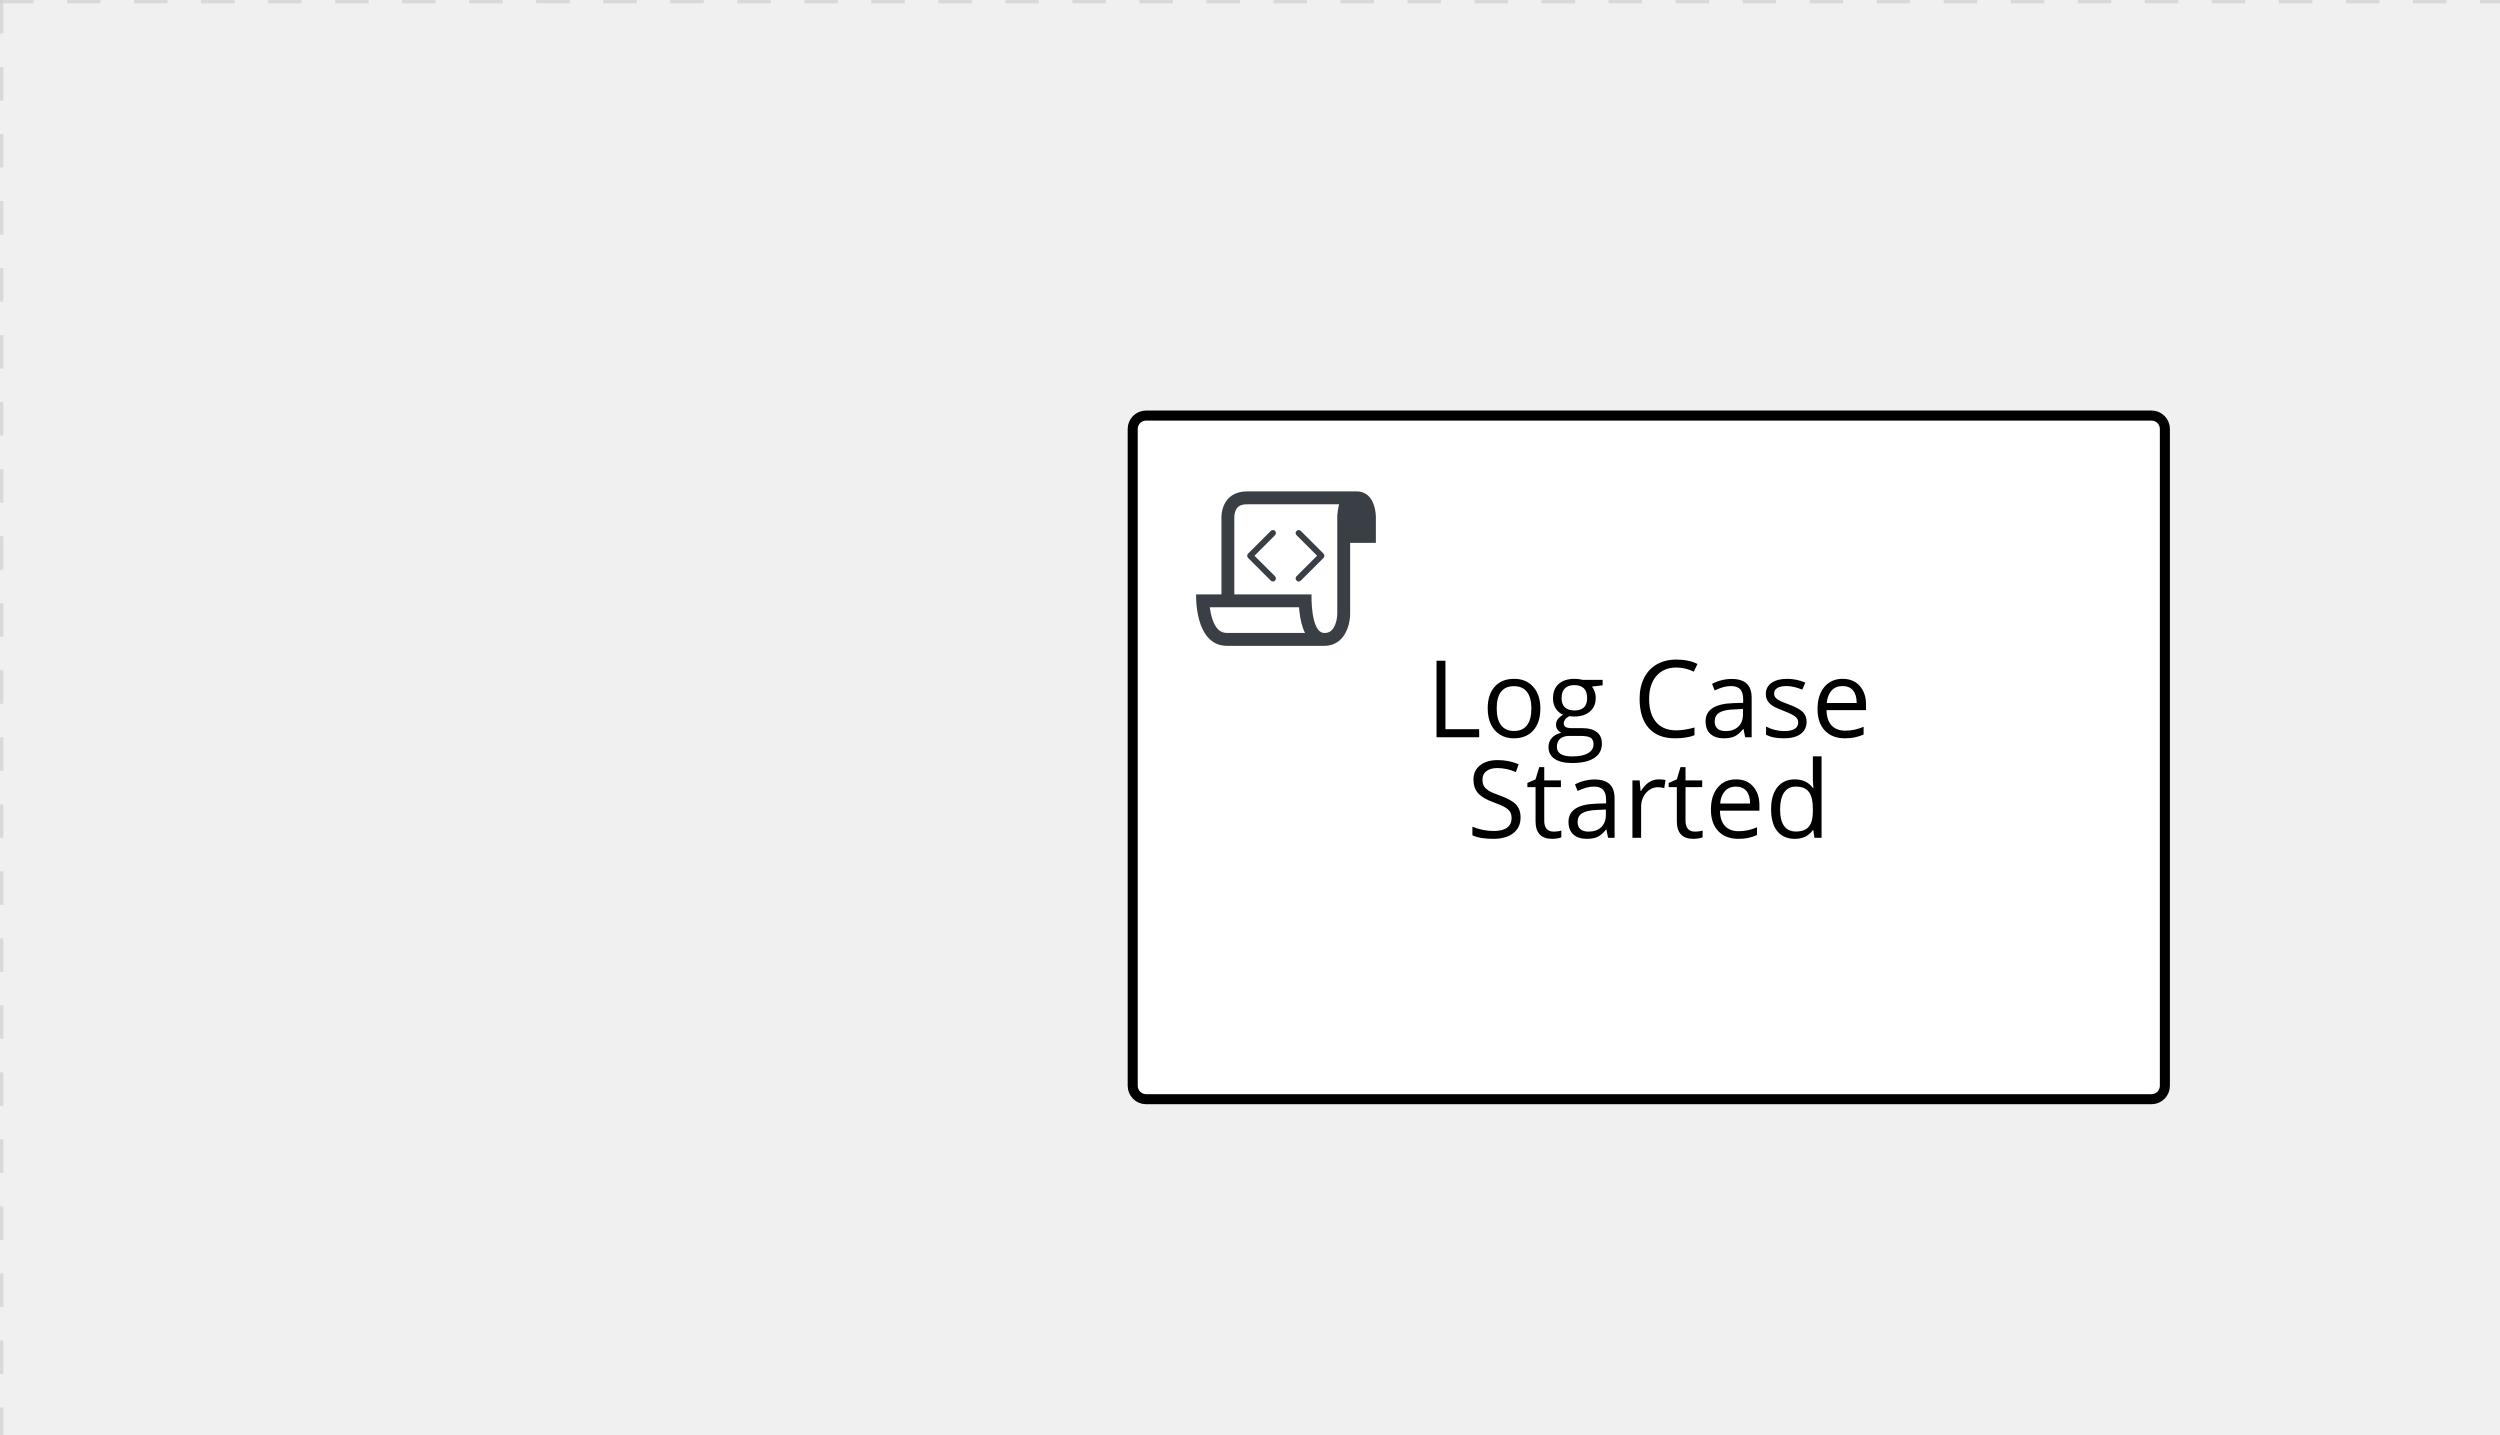
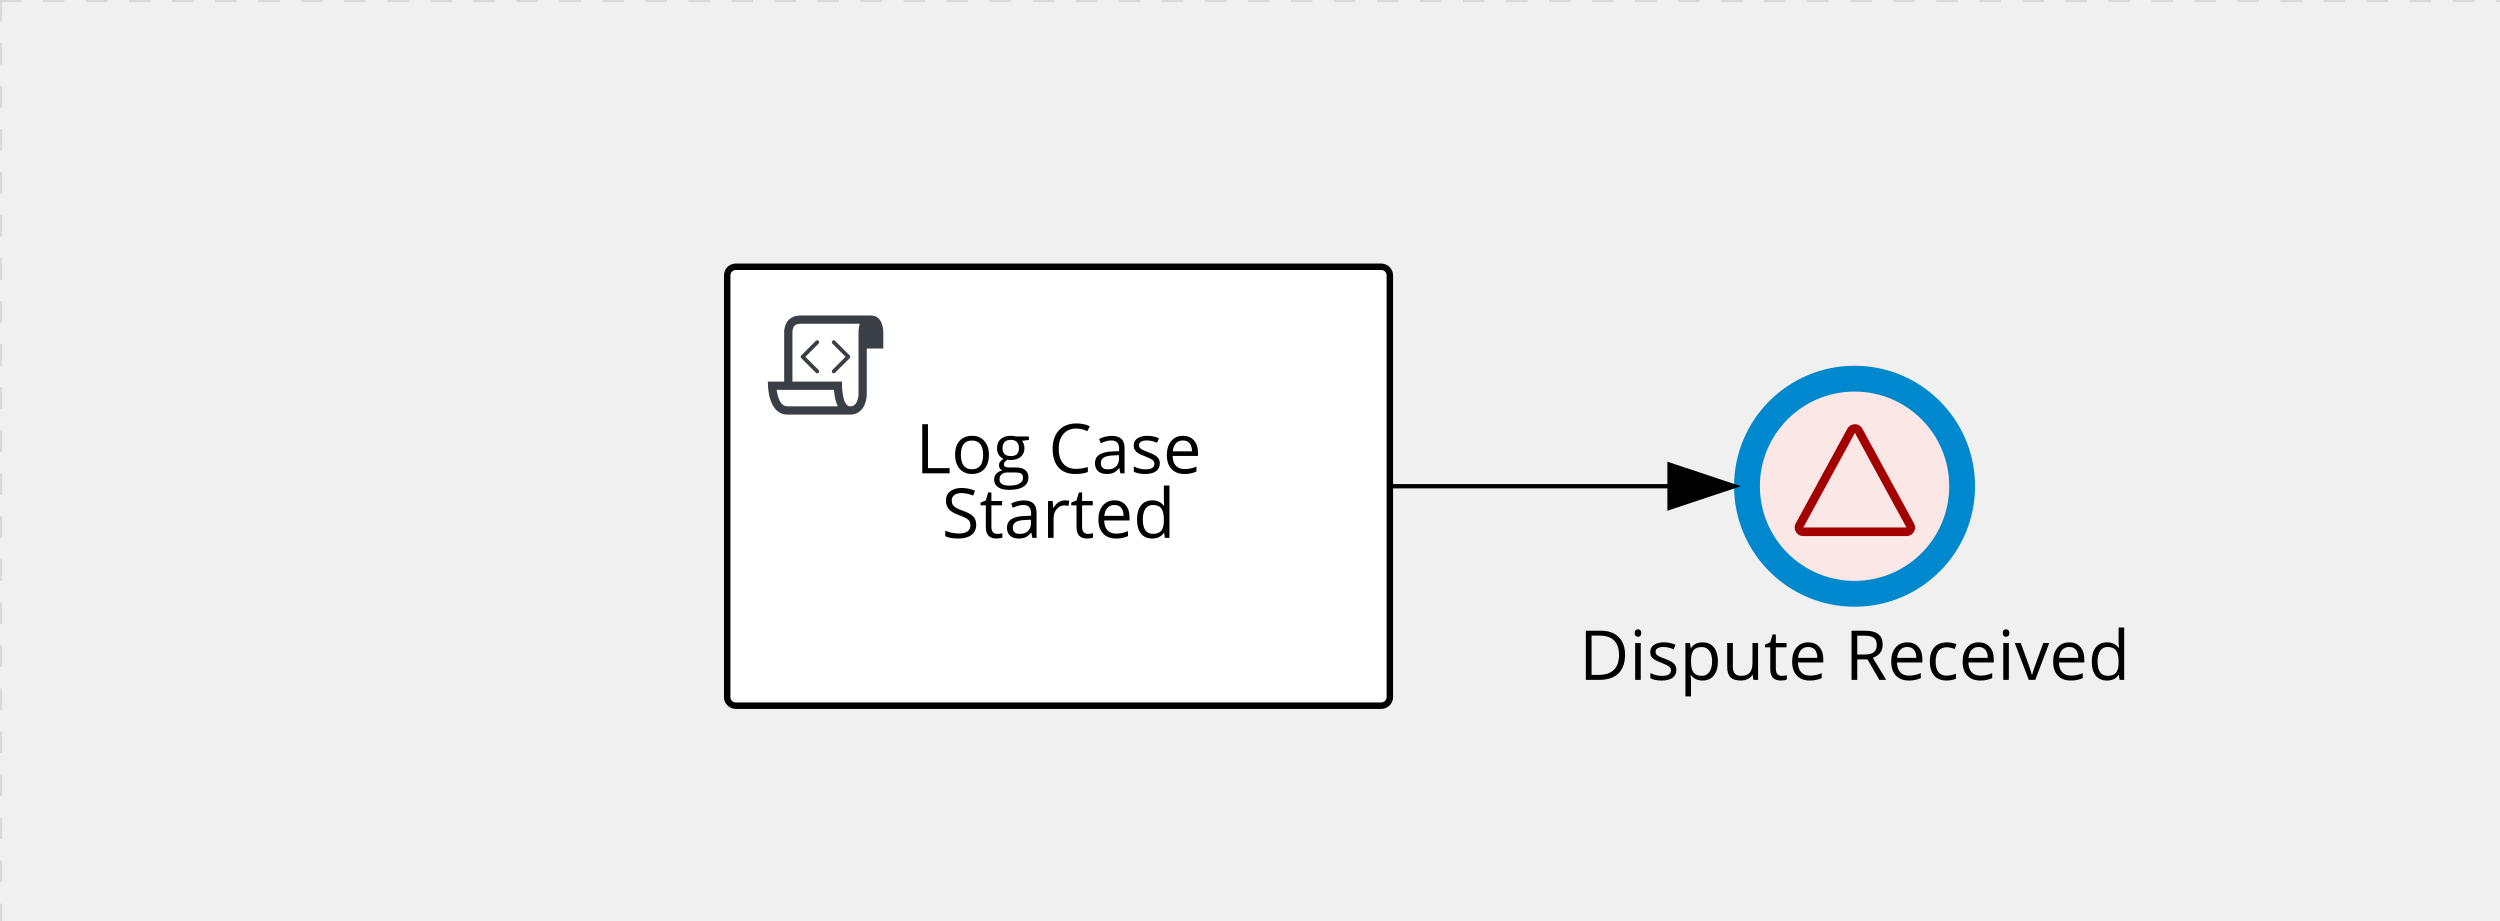
- <svg xmlns="http://www.w3.org/2000/svg" version="1.1" width="373" height="214" viewBox="0 0 373 214">
+ <svg xmlns="http://www.w3.org/2000/svg" version="1.1" width="581" height="214" viewBox="0 0 581 214">
  <defs />
  <g transform="matrix(1,0,0,1,0,0)">
    <g>
      <g>
        <g>
          <path fill="none" stroke="#d3d3d3" paint-order="fill stroke markers" d=" M 0 0 L 1200 0" stroke-miterlimit="10" stroke-opacity="0.8" stroke-dasharray="5" />
        </g>
        <g>
          <path fill="none" stroke="#d3d3d3" paint-order="fill stroke markers" d=" M 0 0 L 0 800" stroke-miterlimit="10" stroke-opacity="0.8" stroke-dasharray="5" />
        </g>
      </g>
      <g id="_130A13A7-9F19-4EB2-A084-FFA099027B1F" bpmn2nodeid="_130A13A7-9F19-4EB2-A084-FFA099027B1F" transform="matrix(1,0,0,1,169,62)">
        <g>
          <path fill="none" stroke="none" />
        </g>
        <g transform="matrix(1,0,0,1,0,0)">
          <path fill="#ffffff" stroke="none" id="_130A13A7-9F19-4EB2-A084-FFA099027B1F?shapeType=BACKGROUND" paint-order="stroke fill markers" d=" M 2 0 L 152 0 L 152 0 A 2 2 0 0 1 154 2 L 154 100 L 154 100 A 2 2 0 0 1 152 102 L 2 102 L 2 102 A 2 2 0 0 1 0 100 L 0 2 L 0 2 A 2 2 0 0 1 2 0 Z" />
        </g>
        <g transform="matrix(1,0,0,1,0,0)">
          <path fill="none" stroke="rgb(0,0,0)" id="_130A13A7-9F19-4EB2-A084-FFA099027B1F?shapeType=BORDER&amp;renderType=STROKE" paint-order="fill stroke markers" d=" M 2 0 L 152 0 L 152 0 A 2 2 0 0 1 154 2 L 154 100 L 154 100 A 2 2 0 0 1 152 102 L 2 102 L 2 102 A 2 2 0 0 1 0 100 L 0 2 L 0 2 A 2 2 0 0 1 2 0 Z" stroke-miterlimit="10" stroke-width="1.5" stroke-dasharray="" />
        </g>
        <g>
          <g transform="matrix(0.06,0,0,0.06,9.4,9.4)">
            <g transform="matrix(1,0,0,1,0,0)">
              <path fill="#393f44" stroke="none" id="_130A13A7-9F19-4EB2-A084-FFA099027B1Fundefined" paint-order="stroke fill markers" d=" M 0 0 M 197.3 130.2 C 194.4 127.3 189.6 127.3 186.7 130.2 L 130.2 186.7 C 127.3 189.6 127.3 194.4 130.2 197.3 L 186.7 253.8 C 188.1 255.3 190.1 256 192 256 C 193.9 256 195.9 255.3 197.3 253.7 C 200.2 250.8 200.2 246 197.3 243.1 L 146.2 192 L 197.3 140.8 C 200.2 137.9 200.2 133.1 197.3 130.2 Z" />
            </g>
            <g transform="matrix(1,0,0,1,0,0)">
              <path fill="#393f44" stroke="none" id="_130A13A7-9F19-4EB2-A084-FFA099027B1Fundefined" paint-order="stroke fill markers" d=" M 0 0 M 261.3 130.2 C 258.4 127.3 253.6 127.3 250.7 130.2 C 247.8 133.1 247.8 137.9 250.7 140.8 L 301.8 191.9 L 250.7 243 C 247.8 245.9 247.8 250.7 250.7 253.6 C 252.1 255.3 254.1 256 256 256 C 257.9 256 259.9 255.3 261.3 253.8 L 317.8 197.3 C 320.7 194.4 320.7 189.6 317.8 186.7 L 261.3 130.2 Z" />
            </g>
            <g transform="matrix(1,0,0,1,0,0)">
              <path fill="#393f44" stroke="none" id="_130A13A7-9F19-4EB2-A084-FFA099027B1Fundefined" paint-order="stroke fill markers" d=" M 0 0 M 400 32 C 400 32 152.8 32 128 32 C 62 32 64 96 64 96 L 64 288 L 1 288 C 1 288 -4 416 78 416 L 320 416 C 368 416 384 368 384 336 C 384 314.2 384 224.4 384 160 L 448 160 L 448 96 C 448 96 449 32 400 32 Z M 0 0 M 78 383.9 C 68.5 383.9 61.6 381.1 55.5 374.9 C 43.4 362.4 37.5 339.6 34.9 320 L 256.9 320 C 257.1 322.7 257.3 325.4 257.6 328.2 C 260 351.6 264.7 370.1 271.9 383.9 L 78 383.9 L 78 383.9 Z M 0 0 M 352 336 C 352 345.9 349.6 360.3 342.9 371 C 337.2 380.1 330.4 384 320 384 C 285 384 288 288 288 288 L 96 288 L 96 96 L 96 95.9 L 96 95.1 C 96 90.6 97.6 78.3 104.7 71.2 C 106.5 69.4 111.9 64 128 64 L 356.5 64 C 354.4 72.8 352.8 81.8 352.2 89.9 C 352.2 90.5 352.1 91.1 352.1 91.7 C 352.1 92 352.1 92.3 352.1 92.6 C 352 94.8 352 96 352 96 L 352 160 L 352 336 Z" />
            </g>
          </g>
        </g>
        <g transform="matrix(1,0,0,1,41.67578,36)">
          <text fill="#000000" stroke="none" font-family="Open Sans" font-size="12pt" font-style="normal" font-weight="normal" text-decoration="normal" x="35.324" y="12" text-anchor="middle" dominant-baseline="alphabetic">Log Case </text>
          <text fill="#000000" stroke="none" font-family="Open Sans" font-size="12pt" font-style="normal" font-weight="normal" text-decoration="normal" x="35.324" y="27" text-anchor="middle" dominant-baseline="alphabetic">  Started  </text>
        </g>
      </g>
      <g transform="matrix(1,0,0,1,169,62)" />
+       <g id="_2305CCB3-71C7-47E4-937E-99C2A787CE32" bpmn2nodeid="_2305CCB3-71C7-47E4-937E-99C2A787CE32" transform="matrix(1,0,0,1,403,85)">
+         <g>
+           <path fill="none" stroke="none" />
+         </g>
+         <g transform="matrix(0.125,0,0,0.125,0,0)">
+           <g transform="matrix(1,0,0,1,0,0)">
+             <path fill="#fce7e7" stroke="none" id="_2305CCB3-71C7-47E4-937E-99C2A787CE32?shapeType=BACKGROUND" paint-order="stroke fill markers" d=" M 0 0 M 444 224 C 444 263.9 434.2 300.8 414.4 334.5 C 394.7 368.2 368 394.9 334.4 414.5 C 300.8 434.1 263.9 444 224 444 C 184.1 444 147.2 434.2 113.5 414.4 C 79.8 394.7 53.1 368 33.5 334.4 C 13.9 300.8 4 263.9 4 224 C 4 184.1 13.8 147.2 33.6 113.5 C 53.4 79.8 80.1 53.1 113.6 33.5 C 147.1 13.9 184.1 4 224 4 C 263.9 4 300.8 13.8 334.5 33.6 C 368.2 53.4 394.9 80.1 414.5 113.6 C 434.1 147.1 444 184.1 444 224 Z" />
+           </g>
+           <g>
+             <g transform="matrix(1,0,0,1,0,0)">
+               <g transform="matrix(1,0,0,1,0,0)">
+                 <path fill="rgb(0,136,206)" stroke="none" id="_2305CCB3-71C7-47E4-937E-99C2A787CE32?shapeType=BORDER&amp;renderType=FILL" paint-order="stroke fill markers" d=" M 0 0 M 224 0 C 100.3 0 0 100.3 0 224 C 0 347.7 100.3 448 224 448 C 347.7 448 448 347.7 448 224 C 448 100.3 347.7 0 224 0 Z M 0 0 M 224 400 C 126.8 400 48 321.2 48 224 C 48 126.8 126.8 48 224 48 C 321.2 48 400 126.8 400 224 C 400 321.2 321.2 400 224 400 Z" />
+               </g>
+             </g>
+           </g>
+           <g>
+             <g transform="matrix(1,0,0,1,0,0)">
+               <g transform="matrix(1,0,0,1,0,0)">
+                 <path fill="#a30000" stroke="none" id="_2305CCB3-71C7-47E4-937E-99C2A787CE32undefined" paint-order="stroke fill markers" d=" M 0 0 M 224.6 124.8 L 320.5 300.7 L 128.8 300.7 L 224.6 124.8 M 224.6 108.7 C 221.7 108.7 219 109.5 216.5 110.9 C 214 112.3 212.1 114.5 210.6 117 L 114.7 293 C 111.8 298.2 111.9 303.5 114.9 308.8 C 116.3 311.2 118.2 313.2 120.7 314.6 C 123.1 316 125.8 316.7 128.7 316.7 L 320.5 316.7 C 323.4 316.7 325.9 316 328.4 314.6 C 330.9 313.2 332.8 311.3 334.2 308.8 C 337.3 303.6 337.3 298.3 334.4 293 L 238.5 117 C 237.1 114.4 235.2 112.4 232.7 110.9 C 230.2 109.4 227.5 108.7 224.6 108.7 L 224.6 108.7 Z" />
+               </g>
+             </g>
+           </g>
+         </g>
+         <g transform="matrix(1,0,0,1,-36.02734,61)">
+           <text fill="#000000" stroke="none" font-family="Open Sans" font-size="12pt" font-style="normal" font-weight="normal" text-decoration="normal" x="64.027" y="12" text-anchor="middle" dominant-baseline="alphabetic">Dispute Received</text>
+         </g>
+       </g>
+       <g id="_8E761FF5-7D48-4AAC-8D37-5A7F3EC6C75A" bpmn2nodeid="_8E761FF5-7D48-4AAC-8D37-5A7F3EC6C75A">
+         <g>
+           <path fill="none" stroke="#000000" paint-order="fill stroke markers" d=" M 323 113 L 388 113" stroke-miterlimit="10" stroke-dasharray="" />
+         </g>
+         <g transform="matrix(1,0,0,1,323,113)" />
+         <g transform="matrix(6.123233995736766e-17,1,-1,6.123233995736766e-17,403,108)">
+           <path fill="#000000" stroke="#000000" paint-order="fill stroke markers" d=" M 10 15 L 0 15 L 5 0 Z" stroke-miterlimit="10" stroke-dasharray="" />
+         </g>
+         <g transform="matrix(1,0,0,1,323,103)" />
+       </g>
+       <g transform="matrix(1,0,0,1,403,85)" />
    </g>
  </g>
</svg>
